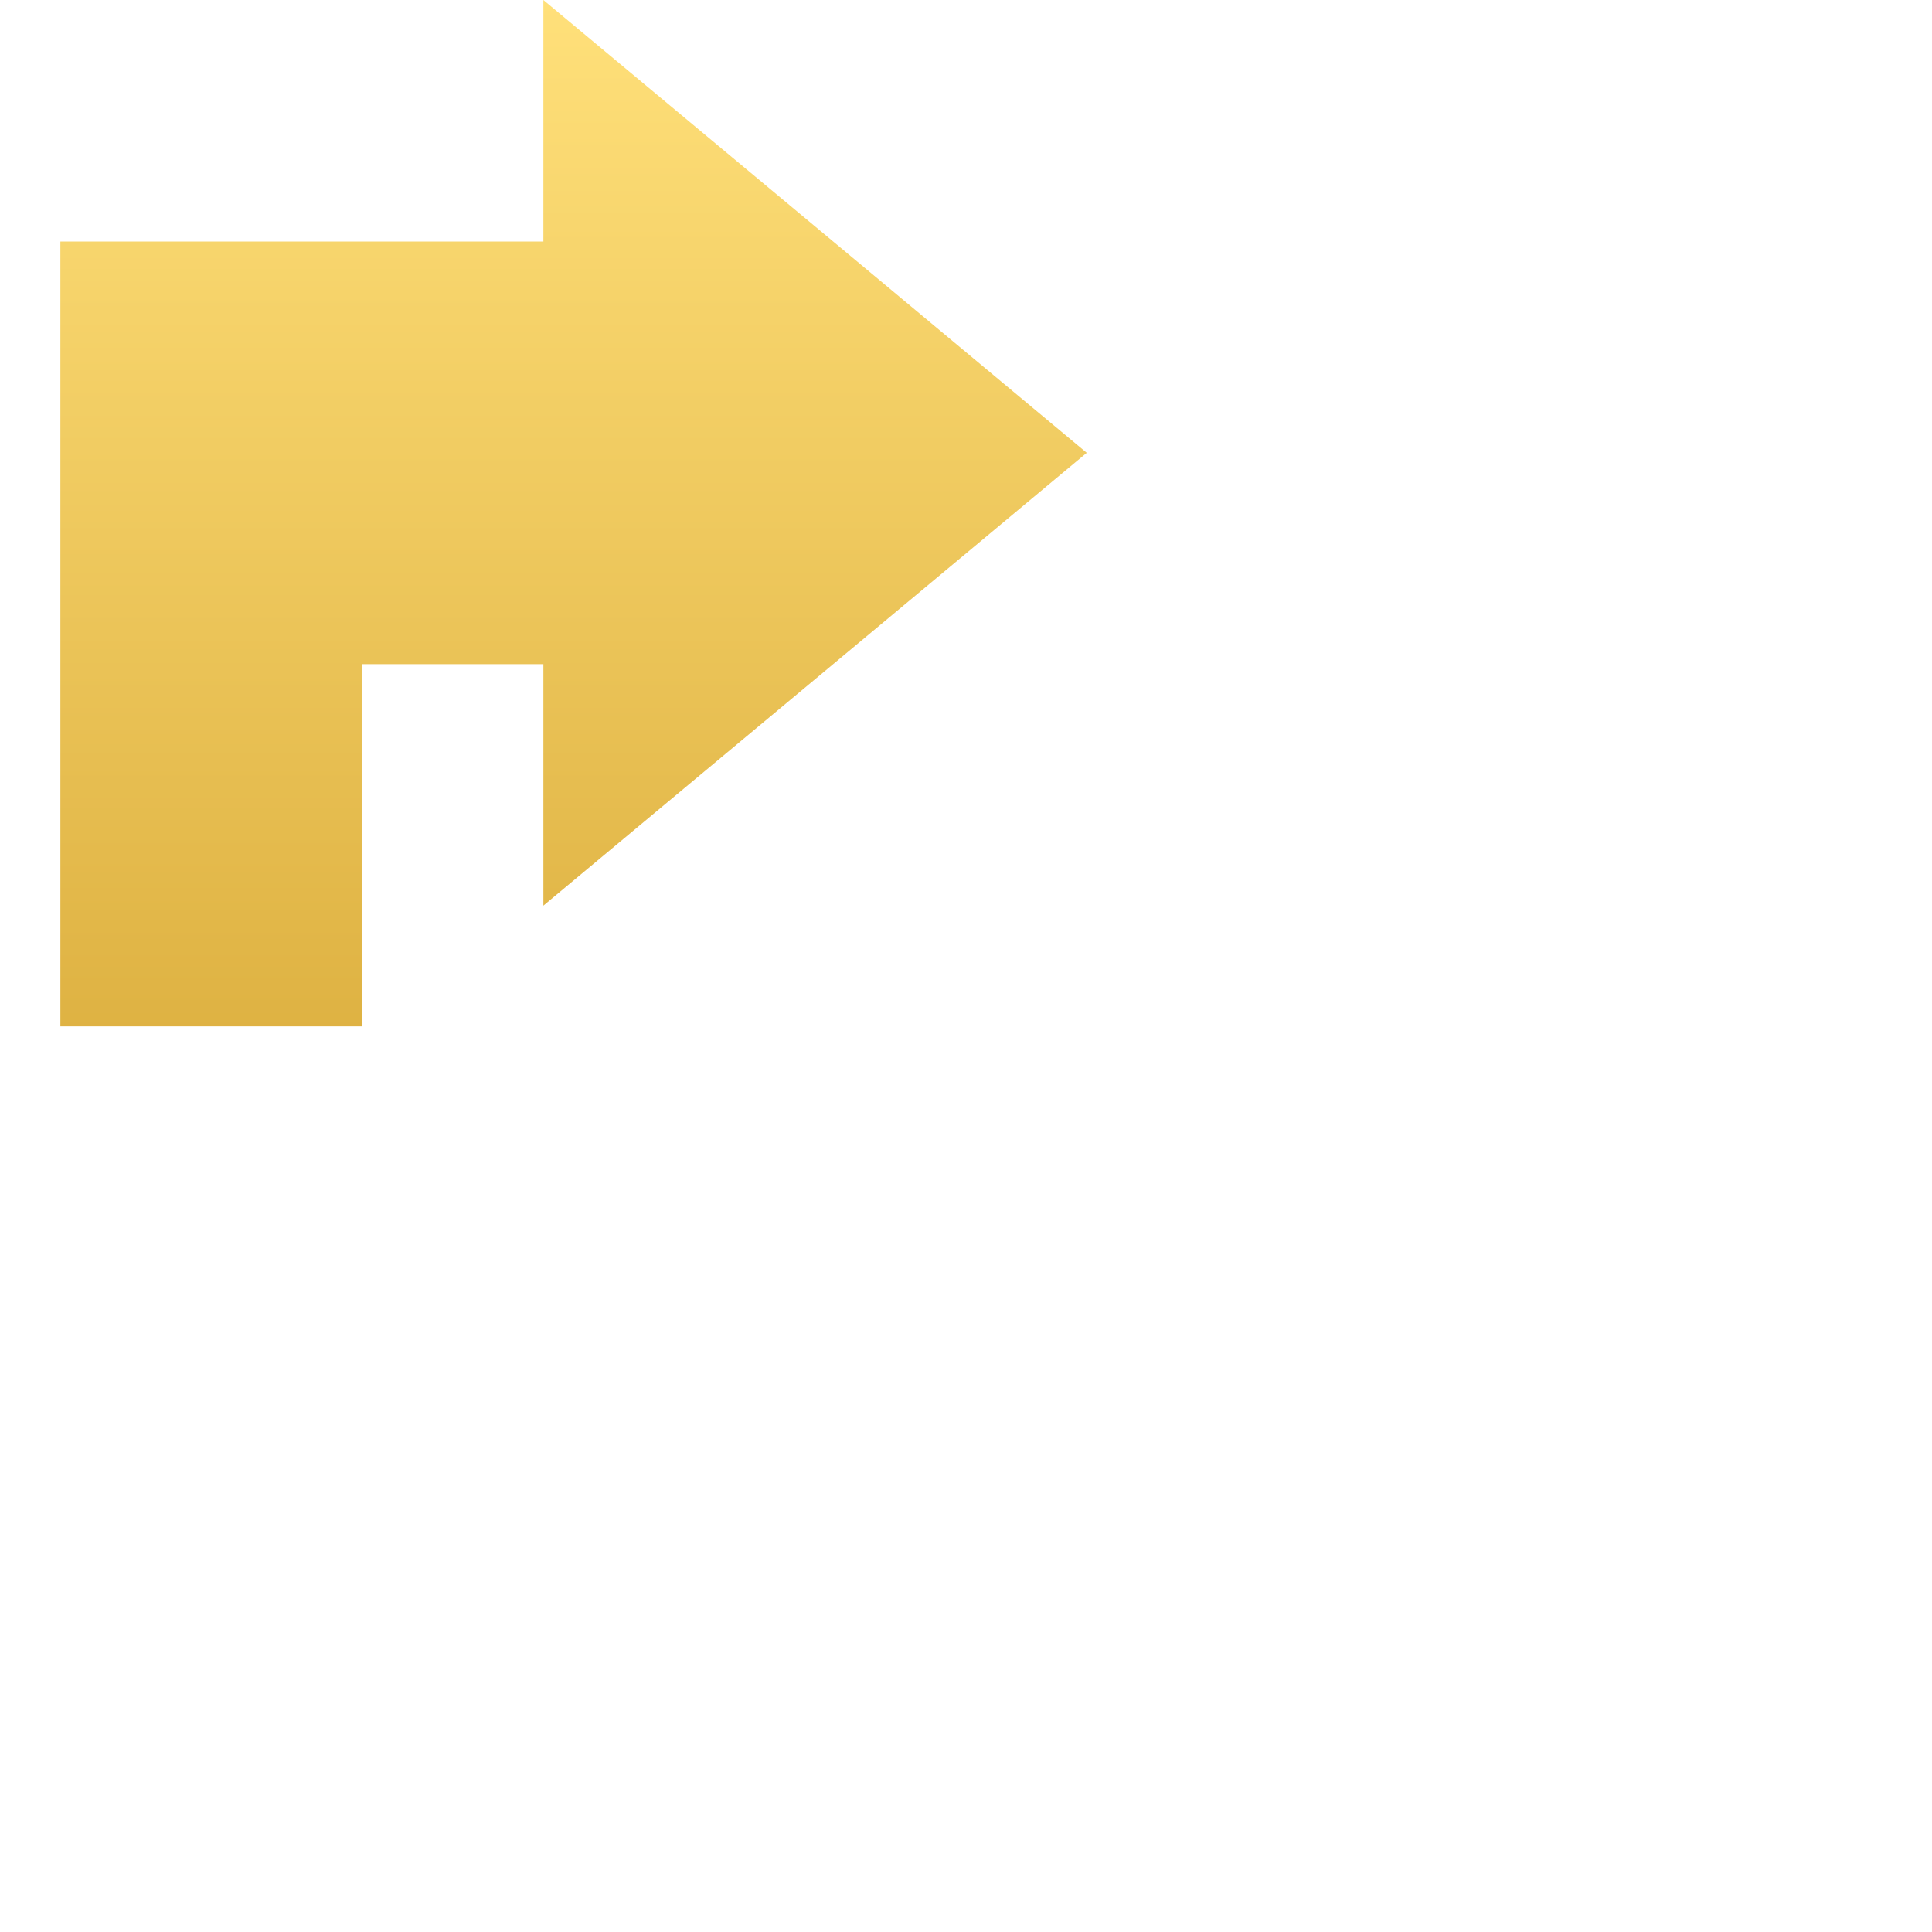
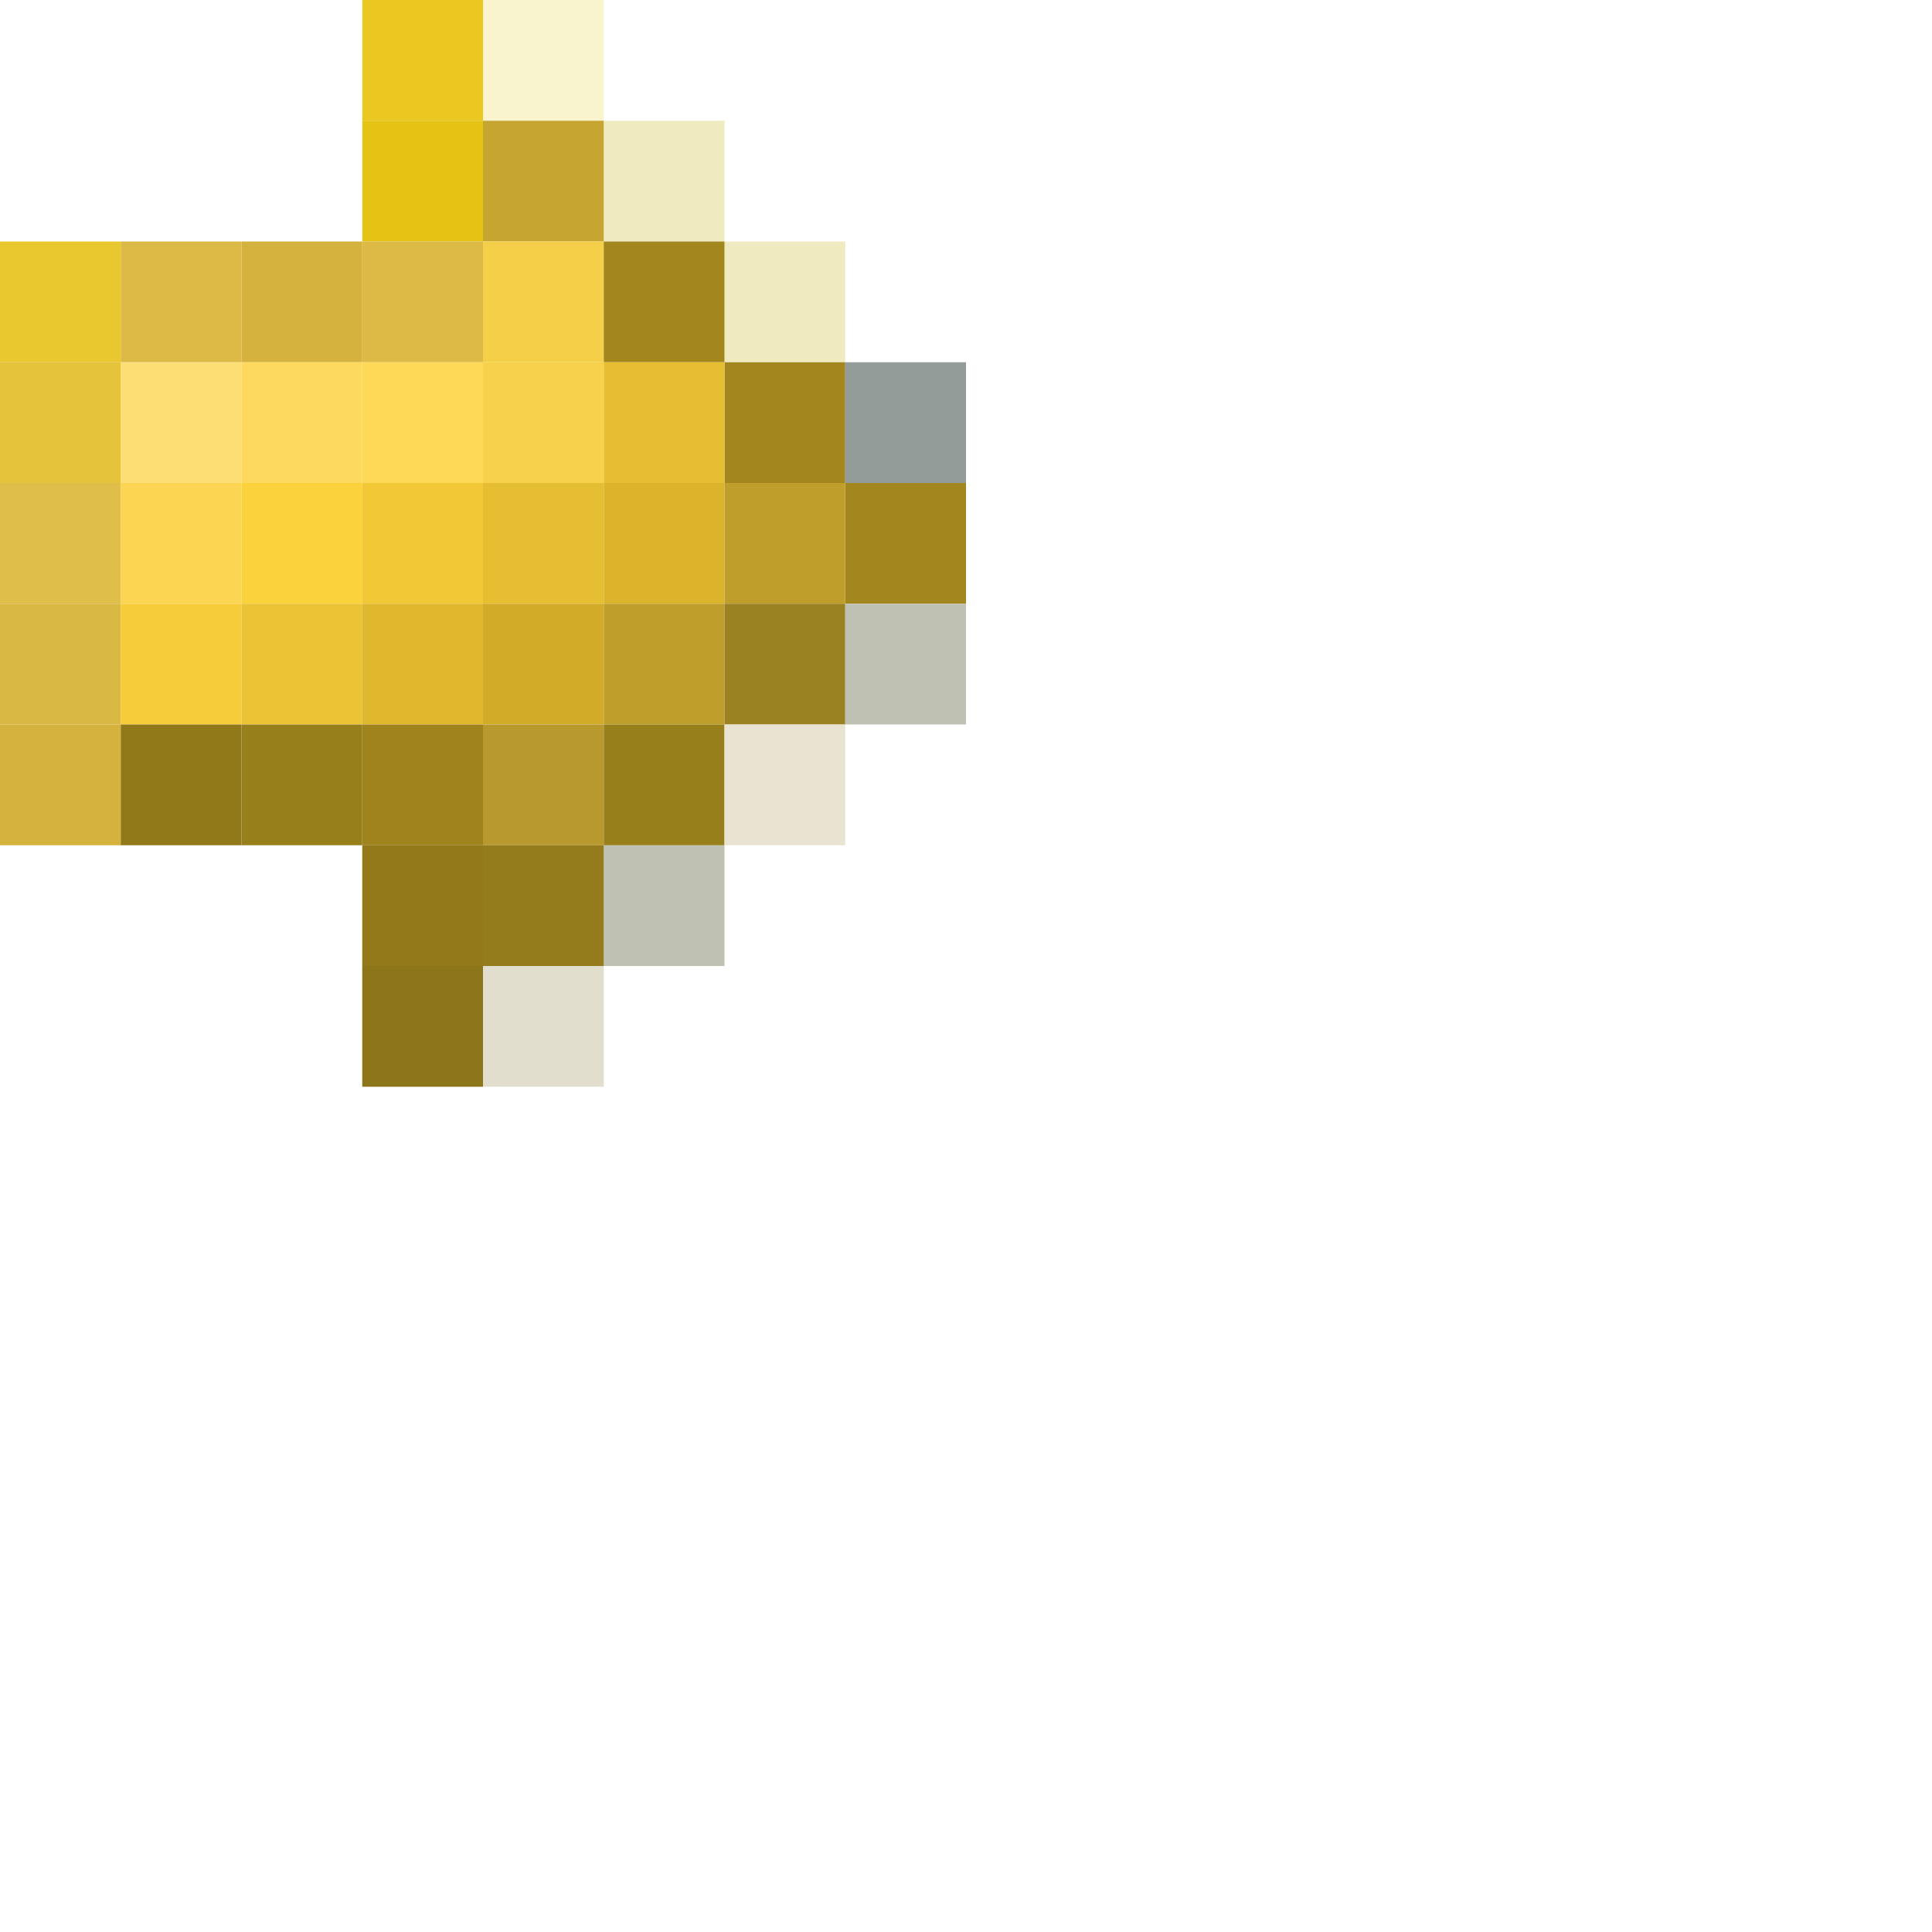
<svg xmlns="http://www.w3.org/2000/svg" viewBox="0 0 16 16">
-   <defs>
-     <linearGradient id="layer0" x1="0" y1="0" x2="0" y2="16" gradientUnits="userSpaceOnUse">
-       <stop offset="0" stop-color="#ffe07a" />
-       <stop offset="1" stop-color="#c28a12" />
-     </linearGradient>
-   </defs>
-   <path d="M0.5 2H4.5V0L9 3.75L4.5 7.5V5.5H3V8.5H0.5Z" fill="url(#layer0)" />
+   <path d="M3 0h1v1h-1z" fill="#e8c20f" fill-opacity="0.92" />
+   <path d="M4 0h1v1h-1z" fill="#e9d134" fill-opacity="0.24" />
+   <path d="M3 1h1v1h-1z" fill="#e3be01" fill-opacity="0.92" />
+   <path d="M4 1h1v1h-1z" fill="#c6a531" />
+   <path d="M5 1h1v1h-1zM6 2h1v1h-1z" fill="#c7b31b" fill-opacity="0.28" />
+   <path d="M0 2h1v1h-1z" fill="#e8c321" fill-opacity="0.93" />
+   <path d="M1 2h1v1h-1zM3 2h1v1h-1z" fill="#dcba45" />
+   <path d="M2 2h1v1h-1zM0 6h1v1h-1z" fill="#d4b23d" />
+   <path d="M4 2h1v1h-1z" fill="#f6cf49" />
+   <path d="M5 2h1v1h-1zM6 3h1v1h-1zM7 4h1v1h-1z" fill="#a4861f" />
+   <path d="M0 3h1v1h-1z" fill="#e4c032" fill-opacity="0.95" />
+   <path d="M1 3h1v1h-1z" fill="#fcde75" />
+   <path d="M2 3h1v1h-1z" fill="#fdda5e" />
+   <path d="M3 3h1v1h-1z" fill="#fed957" />
+   <path d="M4 3h1v1h-1z" fill="#f7d14c" />
+   <path d="M5 3h1v1h-1zM4 4h1v1h-1z" fill="#e6be31" />
+   <path d="M7 3h1v1h-1z" fill="#939c98" />
+   <path d="M0 4h1v1h-1z" fill="#dfbe4a" />
+   <path d="M1 4h1v1h-1z" fill="#fcd653" />
+   <path d="M2 4h1v1h-1z" fill="#fbd13c" />
+   <path d="M3 4h1v1h-1z" fill="#f2c837" />
+   <path d="M5 4h1v1h-1z" fill="#dbb42c" />
+   <path d="M6 4h1v1h-1zM5 5h1v1h-1z" fill="#c09e2b" />
+   <path d="M0 5h1v1h-1z" fill="#d9b844" />
+   <path d="M1 5h1v1h-1z" fill="#f7cc3a" />
+   <path d="M2 5h1v1h-1z" fill="#ecc335" />
+   <path d="M3 5h1v1h-1z" fill="#e0b82d" />
+   <path d="M4 5h1v1h-1z" fill="#d2ac29" />
+   <path d="M6 5h1v1h-1z" fill="#9a8223" />
+   <path d="M7 5h1v1h-1zM5 7h1v1h-1z" fill="#bfc2b3" />
+   <path d="M1 6h1v1h-1z" fill="#91791a" />
+   <path d="M2 6h1v1h-1zM5 6h1v1h-1z" fill="#977f1c" />
+   <path d="M3 6h1v1h-1z" fill="#a0831d" />
+   <path d="M4 6h1v1h-1z" fill="#b8992d" />
+   <path d="M6 6h1v1h-1z" fill="#e8e4d1" />
+   <path d="M3 7h1v1h-1z" fill="#94791b" />
+   <path d="M4 7h1v1h-1z" fill="#947c1d" />
+   <path d="M3 8h1v1h-1z" fill="#8d761a" />
+   <path d="M4 8h1v1h-1z" fill="#e2decd" />
</svg>
